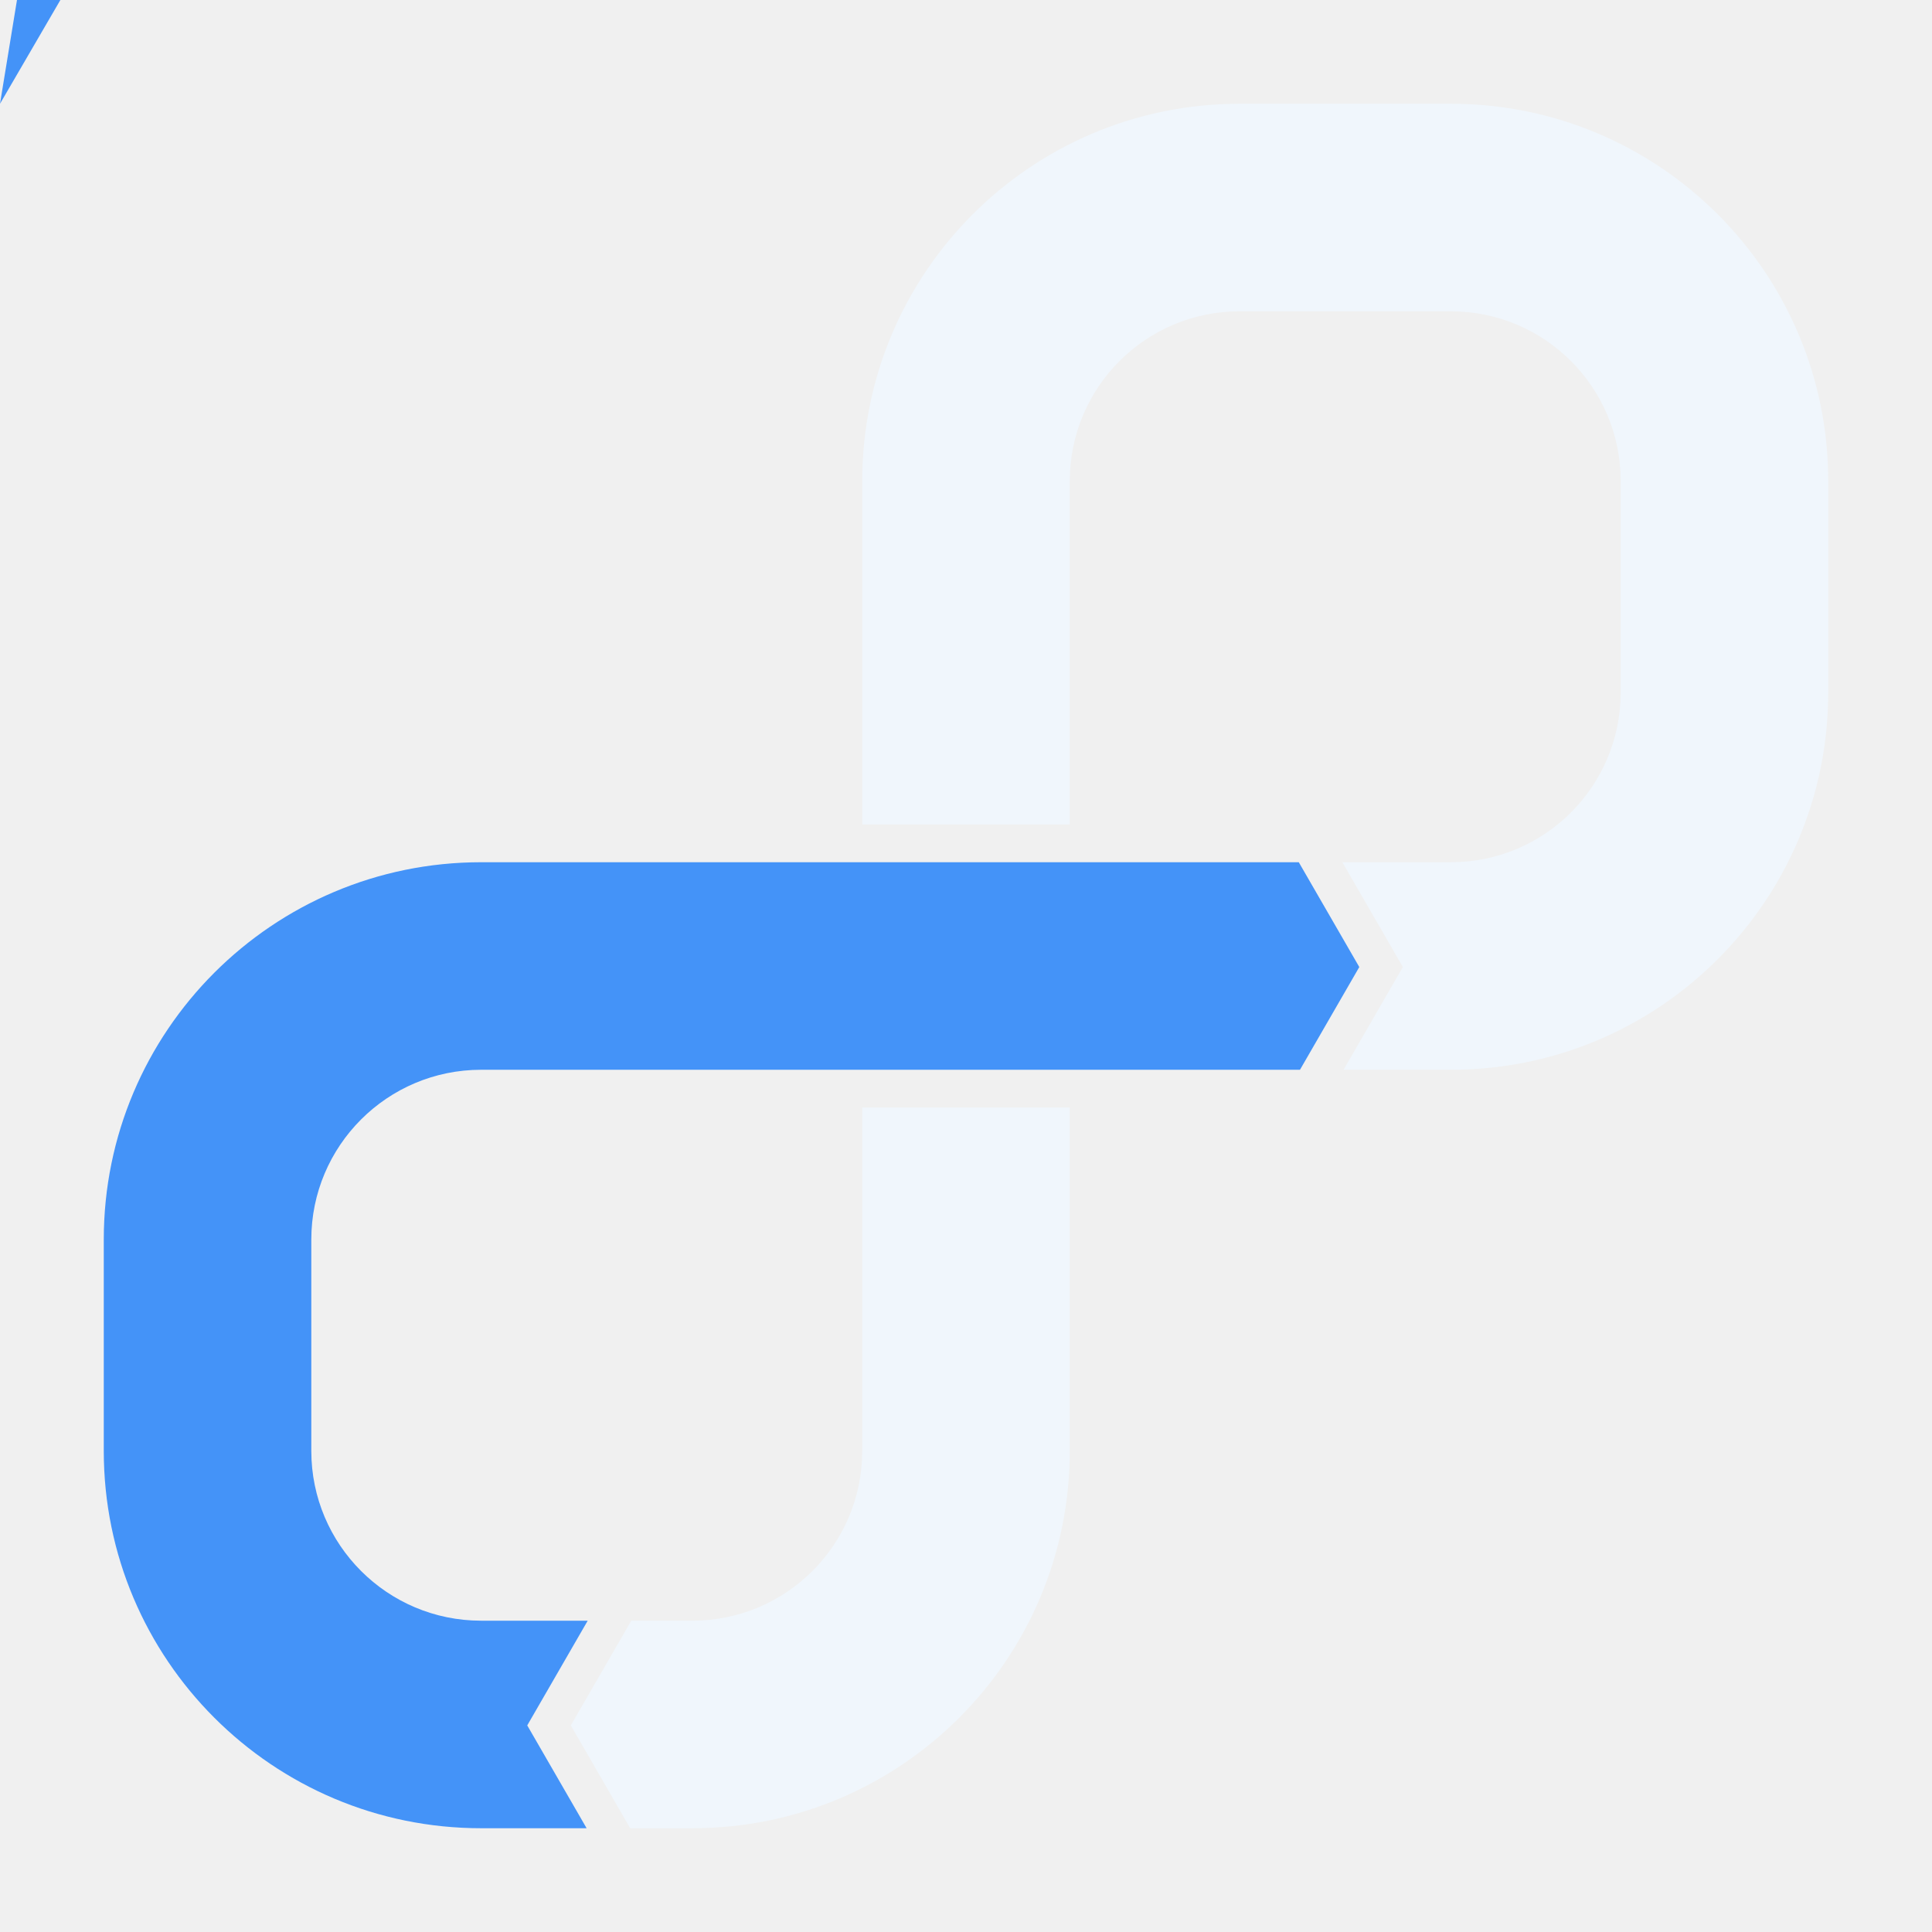
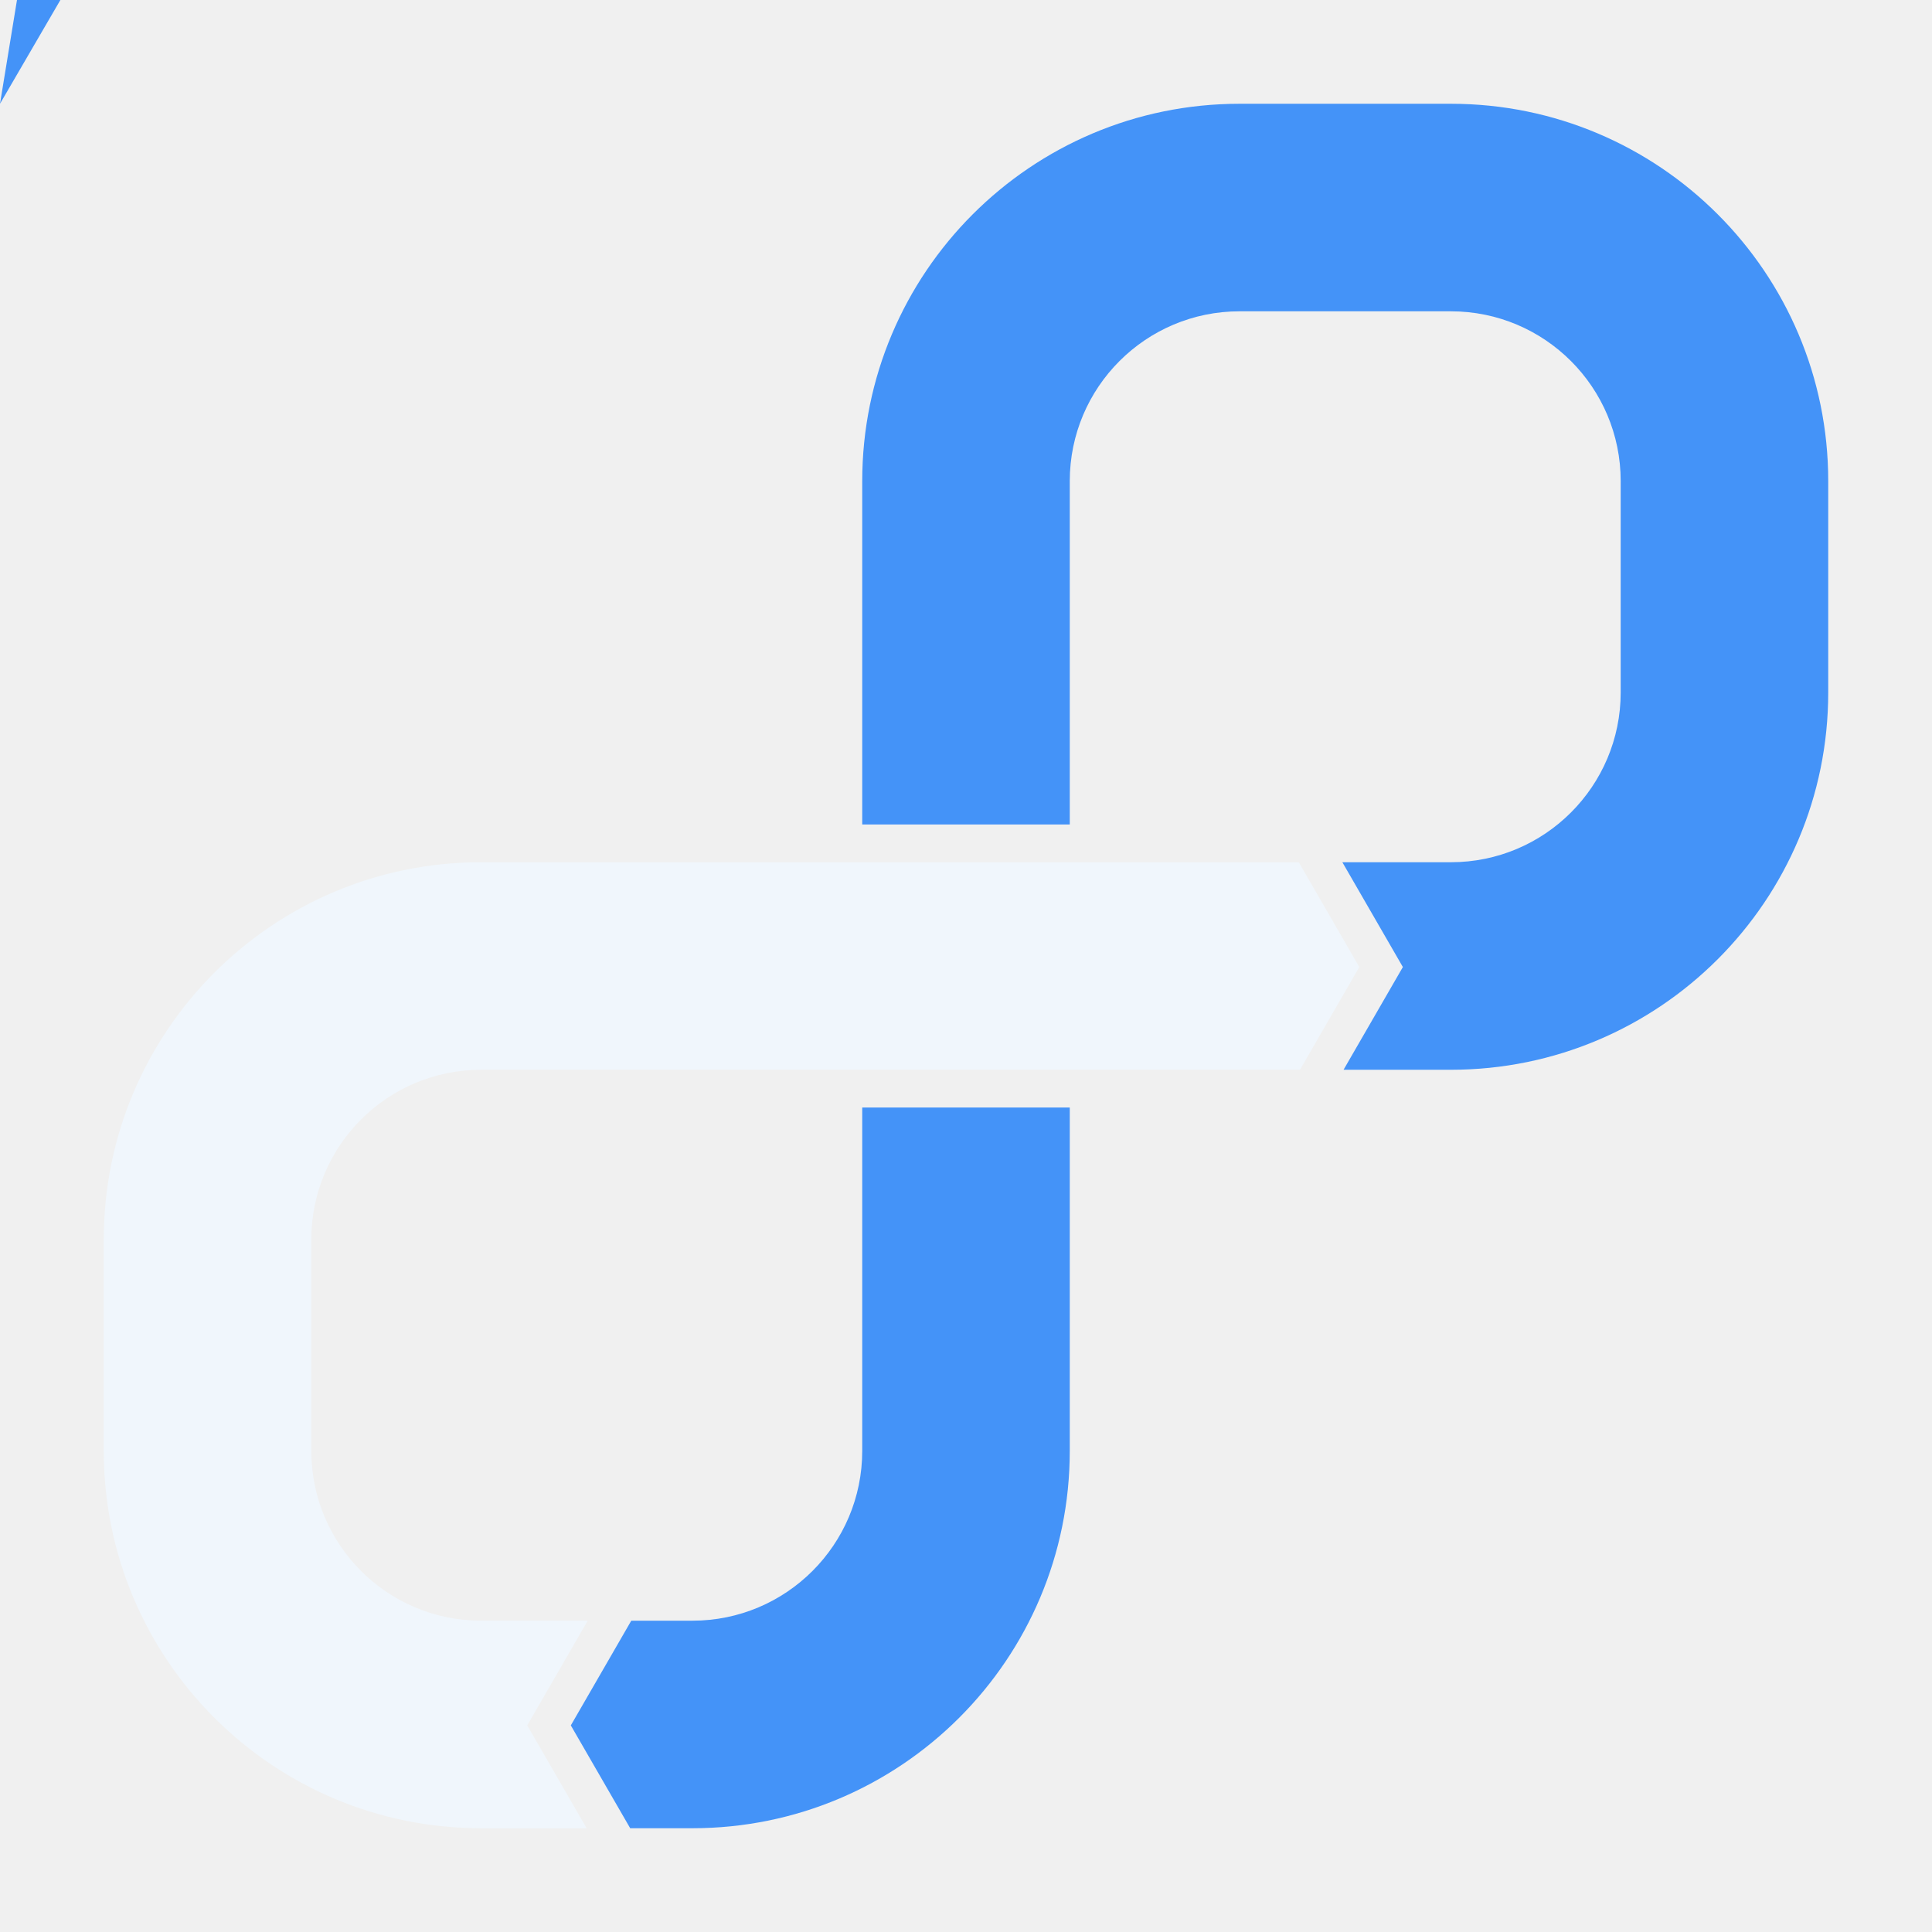
<svg xmlns="http://www.w3.org/2000/svg" width="512" height="512" viewBox="0 0 1024 1024">
  <style>
@keyframes pt_draw{0.00%{stroke-dashoffset:2880.6px}1.00%{stroke-dashoffset:2873.0px}2.00%{stroke-dashoffset:2865.3px}3.00%{stroke-dashoffset:2857.7px}4.00%{stroke-dashoffset:2850.0px}5.00%{stroke-dashoffset:2842.2px}6.00%{stroke-dashoffset:2834.2px}7.00%{stroke-dashoffset:2826.0px}8.00%{stroke-dashoffset:2817.2px}9.00%{stroke-dashoffset:2807.7px}10.00%{stroke-dashoffset:2797.2px}11.00%{stroke-dashoffset:2785.3px}12.00%{stroke-dashoffset:2771.5px}13.00%{stroke-dashoffset:2755.2px}14.00%{stroke-dashoffset:2735.8px}15.00%{stroke-dashoffset:2712.6px}16.00%{stroke-dashoffset:2684.6px}17.00%{stroke-dashoffset:2650.8px}18.00%{stroke-dashoffset:2610.1px}19.00%{stroke-dashoffset:2561.2px}20.00%{stroke-dashoffset:2502.6px}21.00%{stroke-dashoffset:2432.8px}22.00%{stroke-dashoffset:2349.8px}23.00%{stroke-dashoffset:2251.9px}24.00%{stroke-dashoffset:2136.8px}25.00%{stroke-dashoffset:2002.3px}26.00%{stroke-dashoffset:1845.7px}27.00%{stroke-dashoffset:1664.4px}28.00%{stroke-dashoffset:1455.3px}29.00%{stroke-dashoffset:1246.2px}30.00%{stroke-dashoffset:1064.9px}31.00%{stroke-dashoffset:908.3px}32.00%{stroke-dashoffset:773.8px}33.00%{stroke-dashoffset:658.7px}34.00%{stroke-dashoffset:560.8px}35.00%{stroke-dashoffset:477.8px}36.00%{stroke-dashoffset:408.0px}37.00%{stroke-dashoffset:349.4px}38.00%{stroke-dashoffset:300.5px}39.00%{stroke-dashoffset:259.8px}40.00%{stroke-dashoffset:226.0px}41.00%{stroke-dashoffset:198.0px}42.00%{stroke-dashoffset:174.8px}43.00%{stroke-dashoffset:155.4px}44.00%{stroke-dashoffset:139.1px}45.00%{stroke-dashoffset:125.3px}46.00%{stroke-dashoffset:113.4px}47.00%{stroke-dashoffset:102.9px}48.00%{stroke-dashoffset:93.4px}49.00%{stroke-dashoffset:84.6px}50.00%{stroke-dashoffset:76.4px}51.00%{stroke-dashoffset:68.4px}52.00%{stroke-dashoffset:60.6px}53.00%{stroke-dashoffset:52.9px}54.00%{stroke-dashoffset:45.3px}55.00%{stroke-dashoffset:37.6px}56.00%{stroke-dashoffset:30.0px}56.00%{stroke-dashoffset:0px}100%{stroke-dashoffset:0px}}
@keyframes pt_travel{0.00%{offset-distance:0.000%}1.00%{offset-distance:0.000%}2.00%{offset-distance:0.220%}3.00%{offset-distance:0.488%}4.00%{offset-distance:0.758%}5.00%{offset-distance:1.031%}6.00%{offset-distance:1.311%}7.00%{offset-distance:1.601%}8.00%{offset-distance:1.908%}9.00%{offset-distance:2.241%}10.00%{offset-distance:2.610%}11.00%{offset-distance:3.028%}12.00%{offset-distance:3.513%}13.00%{offset-distance:4.083%}14.00%{offset-distance:4.762%}15.00%{offset-distance:5.577%}16.00%{offset-distance:6.559%}17.00%{offset-distance:7.744%}18.00%{offset-distance:9.172%}19.00%{offset-distance:10.888%}20.00%{offset-distance:12.944%}21.00%{offset-distance:15.395%}22.00%{offset-distance:18.304%}23.00%{offset-distance:21.739%}24.00%{offset-distance:25.776%}25.00%{offset-distance:30.496%}26.00%{offset-distance:35.989%}27.00%{offset-distance:42.350%}28.00%{offset-distance:49.684%}29.00%{offset-distance:57.018%}30.00%{offset-distance:63.380%}31.00%{offset-distance:68.872%}32.00%{offset-distance:73.592%}33.00%{offset-distance:77.629%}34.00%{offset-distance:81.065%}35.00%{offset-distance:83.974%}36.00%{offset-distance:86.425%}37.00%{offset-distance:88.480%}38.00%{offset-distance:90.197%}39.00%{offset-distance:91.624%}40.00%{offset-distance:92.809%}41.00%{offset-distance:93.791%}42.00%{offset-distance:94.606%}43.00%{offset-distance:95.285%}44.00%{offset-distance:95.856%}45.00%{offset-distance:96.340%}46.00%{offset-distance:96.759%}47.00%{offset-distance:97.128%}48.00%{offset-distance:97.461%}49.00%{offset-distance:97.768%}50.00%{offset-distance:98.058%}51.00%{offset-distance:98.337%}52.00%{offset-distance:98.610%}53.00%{offset-distance:98.880%}54.00%{offset-distance:98.965%}55.00%{offset-distance:98.965%}56.00%{offset-distance:98.965%}56.00%{offset-distance:98.965%}100%{offset-distance:98.965%}}
@keyframes pt_pop{0.00%{transform:scale(0.200)}1.00%{transform:scale(0.770)}2.00%{transform:scale(1.101)}3.00%{transform:scale(1.147)}5.00%{transform:scale(1.000)}6.50%{transform:scale(1.000)}100%{transform:scale(1)}}
@keyframes pt_settle{0%{transform:scale(1)}56.00%{transform:scale(1)}58.00%{transform:scale(1.0112)}60.00%{transform:scale(1.0168)}62.00%{transform:scale(1.0167)}64.00%{transform:scale(1.0125)}66.00%{transform:scale(1.0067)}68.00%{transform:scale(1.0019)}70.00%{transform:scale(1)}100%{transform:scale(1)}}
@keyframes pt_final{0.00%{opacity:0}55.80%{opacity:0}56.00%{opacity:1}100.00%{opacity:1}}
@keyframes pt_reveal{0.00%{opacity:1}55.80%{opacity:1}56.00%{opacity:0}100.00%{opacity:0}}
@keyframes pt_cycle{0.00%{opacity:1}88.50%{opacity:1}90.50%{opacity:0.85}92.50%{opacity:0.5}94.50%{opacity:0.15}96.50%{opacity:0}100.00%{opacity:0}}
@keyframes pt_chevA{0.00%{opacity:1}26.23%{opacity:1}26.43%{opacity:0}100.00%{opacity:0}}
@keyframes pt_chevS{0.00%{opacity:0}26.23%{opacity:0}26.43%{opacity:1}32.72%{opacity:1}32.92%{opacity:0}34.43%{opacity:0}34.63%{opacity:1}50.39%{opacity:1}50.59%{opacity:0}100.00%{opacity:0}}
@keyframes pt_chevU{0.00%{opacity:0}32.72%{opacity:0}32.92%{opacity:1}34.43%{opacity:1}34.63%{opacity:0}100.00%{opacity:0}}
@keyframes pt_solid{0.00%{opacity:0}50.39%{opacity:0}50.59%{opacity:1}55.80%{opacity:1}56.00%{opacity:0}100.00%{opacity:0}}
.pt *{animation-duration:3.2s;animation-iteration-count:infinite;animation-timing-function:linear;}
.dl{animation-name:pt_draw;}
.rev{animation-name:pt_reveal;}
.fin{animation-name:pt_final,pt_settle;transform-origin:512px 512px;transform-box:view-box;}
.cyc{animation-name:pt_cycle;}
.ar{offset-path:path('M313 914.5H255A145 145 0 0 1 110 769V657A145 145 0 0 1 255 512H769A145 145 0 0 0 914 367V255A145 145 0 0 0 769 110H657A145 145 0 0 0 512 255V769A145 145 0 0 1 367 914.5H305');offset-rotate:auto;animation-name:pt_travel;}
.pp{animation-name:pt_pop;transform-box:view-box;transform-origin:0px 0px;}
.cA{animation-name:pt_chevA;}
.cS{animation-name:pt_chevS;}
.cU{animation-name:pt_chevU;}
.sS{animation-name:pt_solid;}

@media (prefers-reduced-motion: reduce){
 .pt *{animation:none !important;}
 .fin{opacity:1 !important;}
 .rev,.cA,.cS,.cU,.sS{opacity:0 !important;}
}
</style>
  <g class="pt">
    <g class="cyc">
      <g class="ar">
        <g class="cU" style="opacity:0">
          <g class="pp">
-             <path d="M0 -55 L32 0 L0 55 L9 0 Z" fill="#FFFFFF" />
+             <path d="M0 -55 L32 0 L0 55 L9 0 Z" fill="#F0F6FC" />
          </g>
        </g>
      </g>
      <mask id="ptrv">
        <rect width="1024" height="1024" fill="black" />
        <path class="dl" d="M313 914.5H255A145 145 0 0 1 110 769V657A145 145 0 0 1 255 512H769A145 145 0 0 0 914 367V255A145 145 0 0 0 769 110H657A145 145 0 0 0 512 255V769A145 145 0 0 1 367 914.5H305" fill="none" stroke="white" stroke-width="134" stroke-dasharray="2880.6 2880.6" stroke-dashoffset="2880.6" />
        <g class="ar">
          <g class="pp">
            <path d="M-20 -55 L32 0 L-20 55 Z" fill="white" stroke="white" stroke-width="10" />
          </g>
        </g>
        <path d="M336.5 973L297 914.5L336.5 855Z" fill="black" />
      </mask>
      <g class="rev" mask="url(#ptrv)">
-         <path d="M567 769C567 879.457 477.457 969 367 969H334.016L302.548 914.497L334.589 859H367C416.706 859 457 818.706 457 769V587H567V769Z" fill="#F0F6FC" />
-         <path d="M769 55C879.457 55 969 144.543 969 255V367C969 477.457 879.457 567 769 567H712.111L743.549 512.551L711.477 457H769C818.706 457 859 416.706 859 367V255C859 205.294 818.706 165 769 165H657C607.294 165 567 205.294 567 255V437H457V255C457 144.543 546.543 55 657 55H769Z" fill="#F0F6FC" />
-         <path d="M688.383 457L720.454 512.551L689.018 567H255C205.294 567 165 607.294 165 657V769C165 818.706 205.294 859 255 859H311.494L279.453 914.498L310.921 969H255C144.543 969 55 879.457 55 769V657C55 546.543 144.543 457 255 457H688.383Z" fill="#4493F8" />
+         <path d="M567 769C567 879.457 477.457 969 367 969H334.016L302.548 914.497L334.589 859H367C416.706 859 457 818.706 457 769V587H567V769Z" fill="#4493F8" />
+         <path d="M769 55C879.457 55 969 144.543 969 255V367C969 477.457 879.457 567 769 567H712.111L743.549 512.551L711.477 457H769C818.706 457 859 416.706 859 367V255C859 205.294 818.706 165 769 165H657C607.294 165 567 205.294 567 255V437H457V255C457 144.543 546.543 55 657 55H769Z" fill="#4493F8" />
+         <path d="M688.383 457L720.454 512.551L689.018 567H255C205.294 567 165 607.294 165 657V769C165 818.706 205.294 859 255 859H311.494L279.453 914.498L310.921 969H255C144.543 969 55 879.457 55 769V657C55 546.543 144.543 457 255 457H688.383Z" fill="#F0F6FC" />
      </g>
      <g class="ar">
        <g class="pp">
          <g class="cA">
            <path d="M0 -55 L32 0 L0 55 L9 0 Z" fill="#4493F8" />
          </g>
          <g class="cS" style="opacity:0">
            <path d="M0 -55 L32 0 L0 55 L9 0 Z" fill="#F0F6FC" />
          </g>
          <g class="sS" style="opacity:0">
            <path d="M-20 -55 L0 -55 L32 0 L0 55 L-20 55 Z" fill="#F0F6FC" />
          </g>
        </g>
      </g>
      <g class="fin">
-         <path d="M567 769C567 879.457 477.457 969 367 969H334.016L302.548 914.497L334.589 859H367C416.706 859 457 818.706 457 769V587H567V769Z" fill="#F0F6FC" />
-         <path d="M769 55C879.457 55 969 144.543 969 255V367C969 477.457 879.457 567 769 567H712.111L743.549 512.551L711.477 457H769C818.706 457 859 416.706 859 367V255C859 205.294 818.706 165 769 165H657C607.294 165 567 205.294 567 255V437H457V255C457 144.543 546.543 55 657 55H769Z" fill="#F0F6FC" />
-         <path d="M688.383 457L720.454 512.551L689.018 567H255C205.294 567 165 607.294 165 657V769C165 818.706 205.294 859 255 859H311.494L279.453 914.498L310.921 969H255C144.543 969 55 879.457 55 769V657C55 546.543 144.543 457 255 457H688.383Z" fill="#4493F8" />
+         <path d="M567 769C567 879.457 477.457 969 367 969H334.016L302.548 914.497L334.589 859H367C416.706 859 457 818.706 457 769V587H567V769Z" fill="#4493F8" />
+         <path d="M769 55C879.457 55 969 144.543 969 255V367C969 477.457 879.457 567 769 567H712.111L743.549 512.551L711.477 457H769C818.706 457 859 416.706 859 367V255C859 205.294 818.706 165 769 165H657C607.294 165 567 205.294 567 255V437H457V255C457 144.543 546.543 55 657 55H769Z" fill="#4493F8" />
+         <path d="M688.383 457L720.454 512.551L689.018 567H255C205.294 567 165 607.294 165 657V769C165 818.706 205.294 859 255 859H311.494L279.453 914.498L310.921 969H255C144.543 969 55 879.457 55 769V657C55 546.543 144.543 457 255 457H688.383Z" fill="#F0F6FC" />
      </g>
    </g>
  </g>
</svg>
